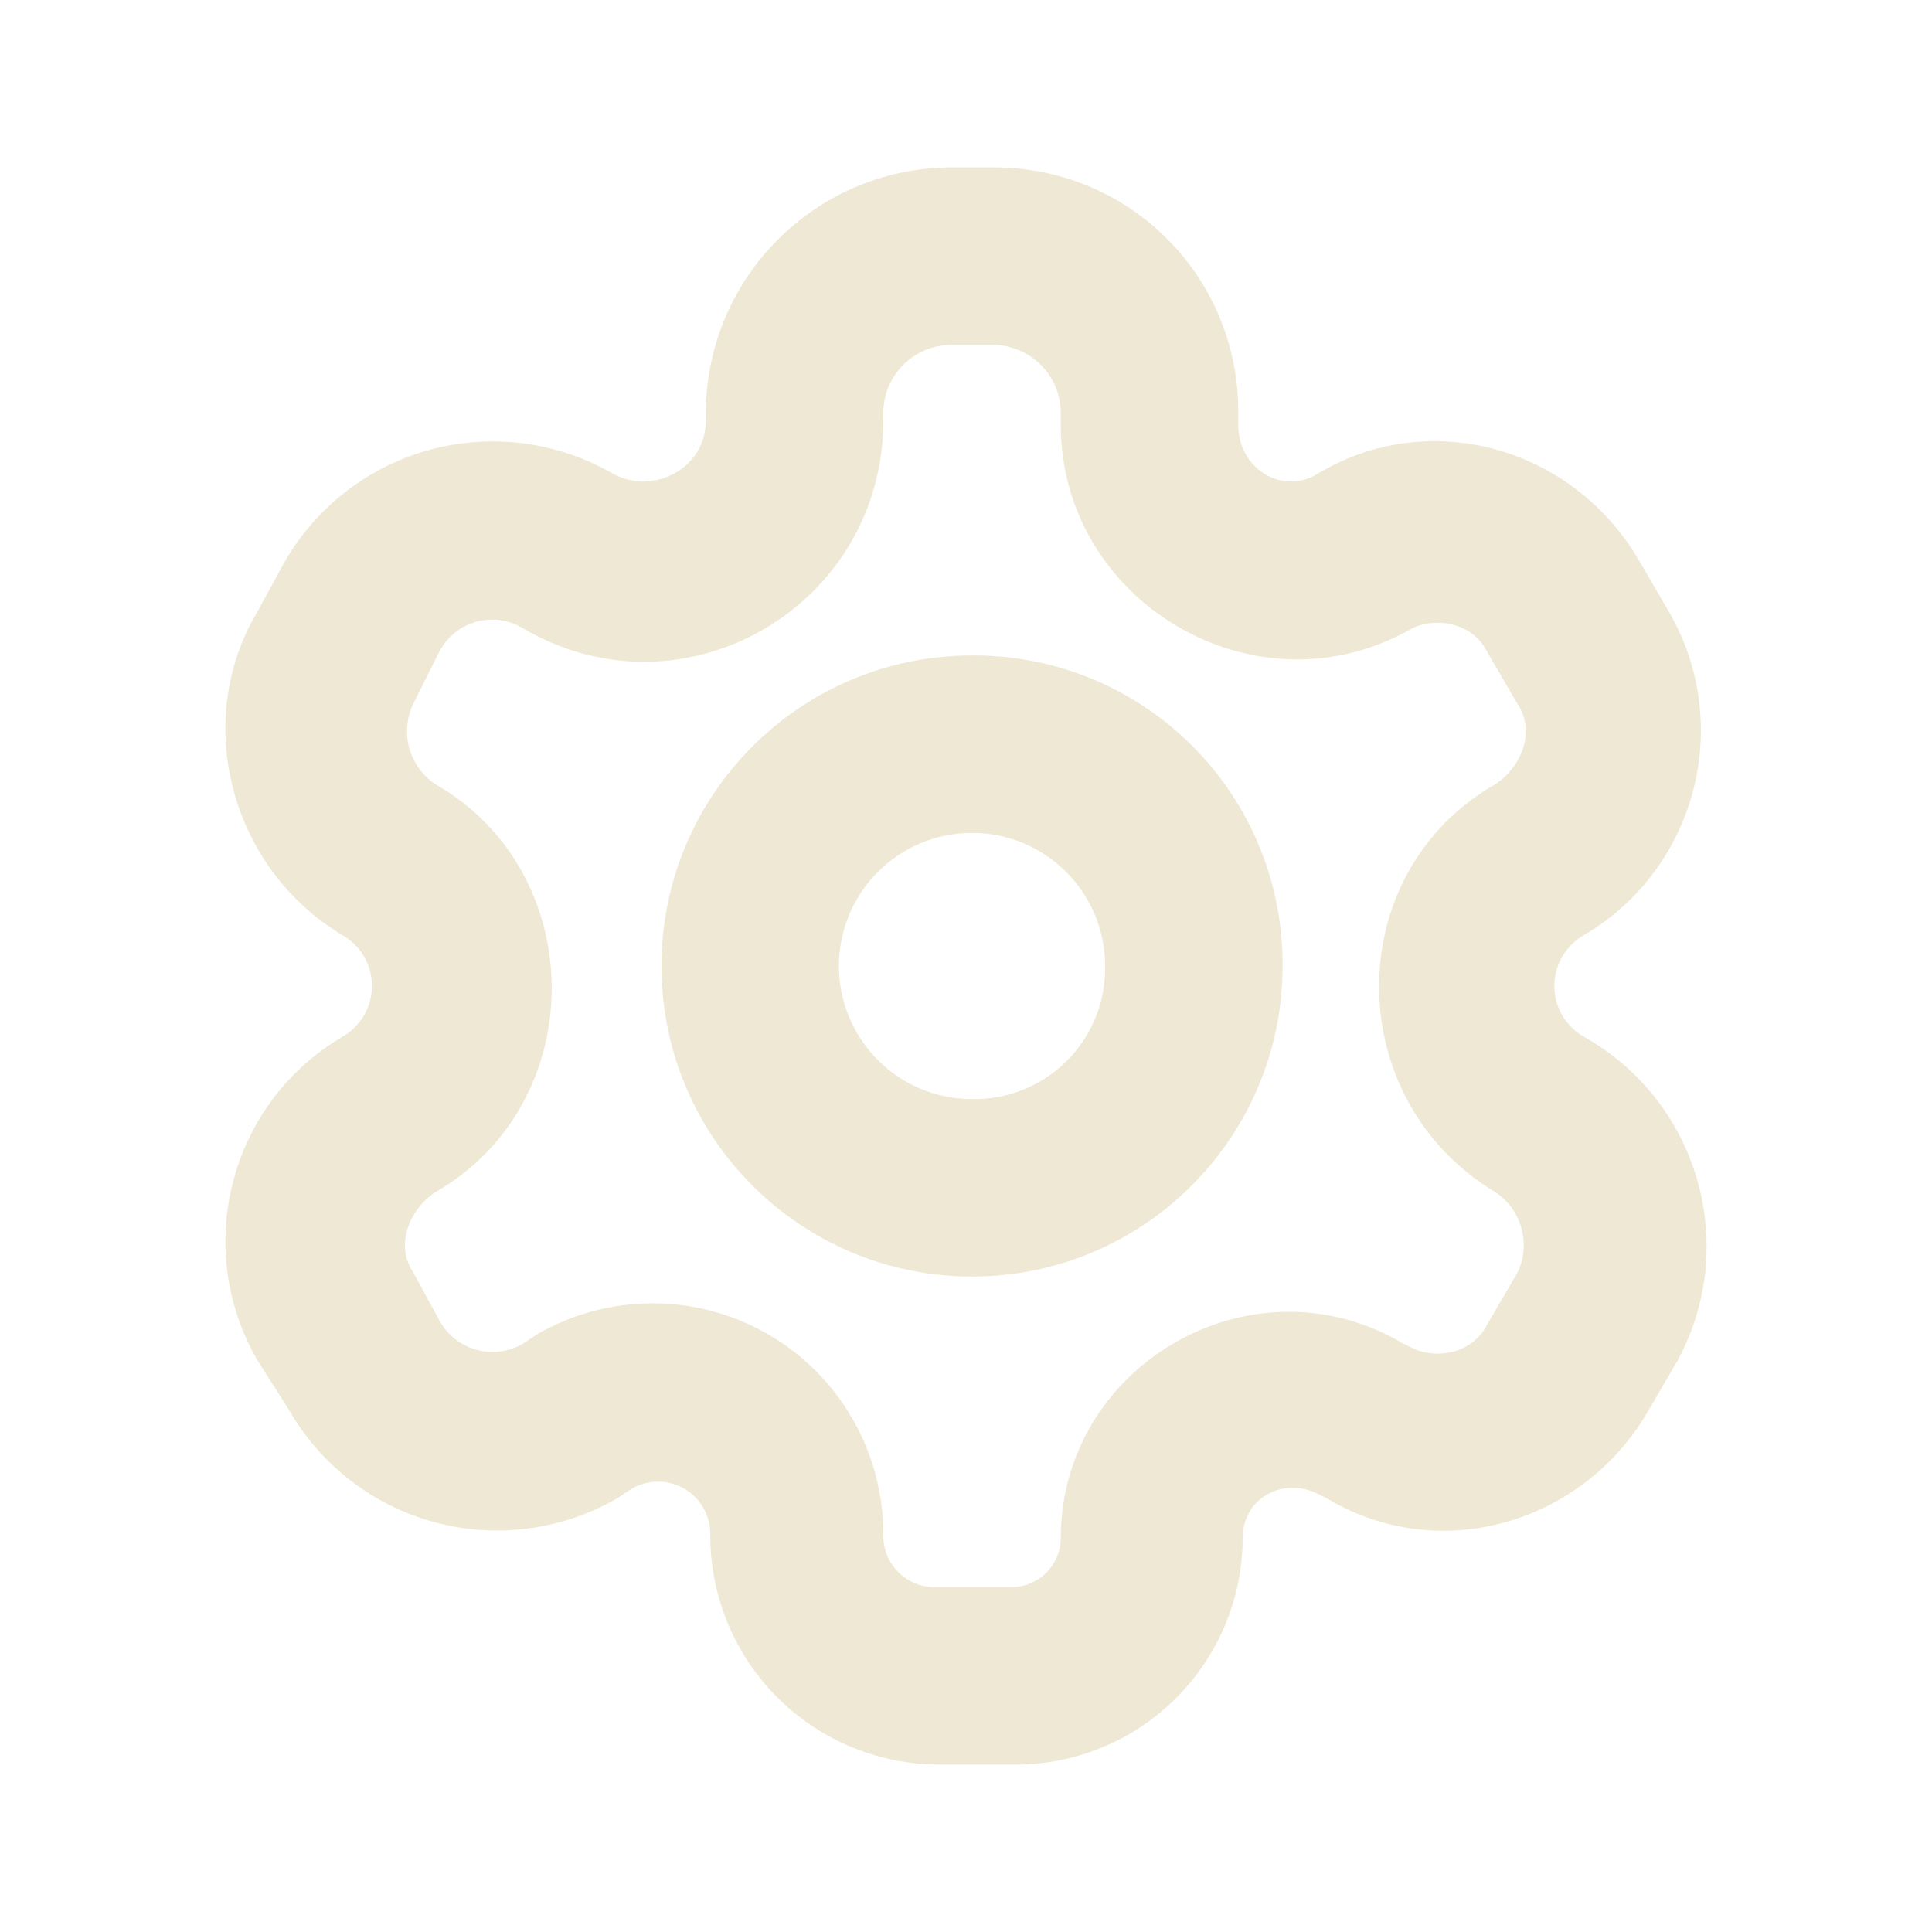
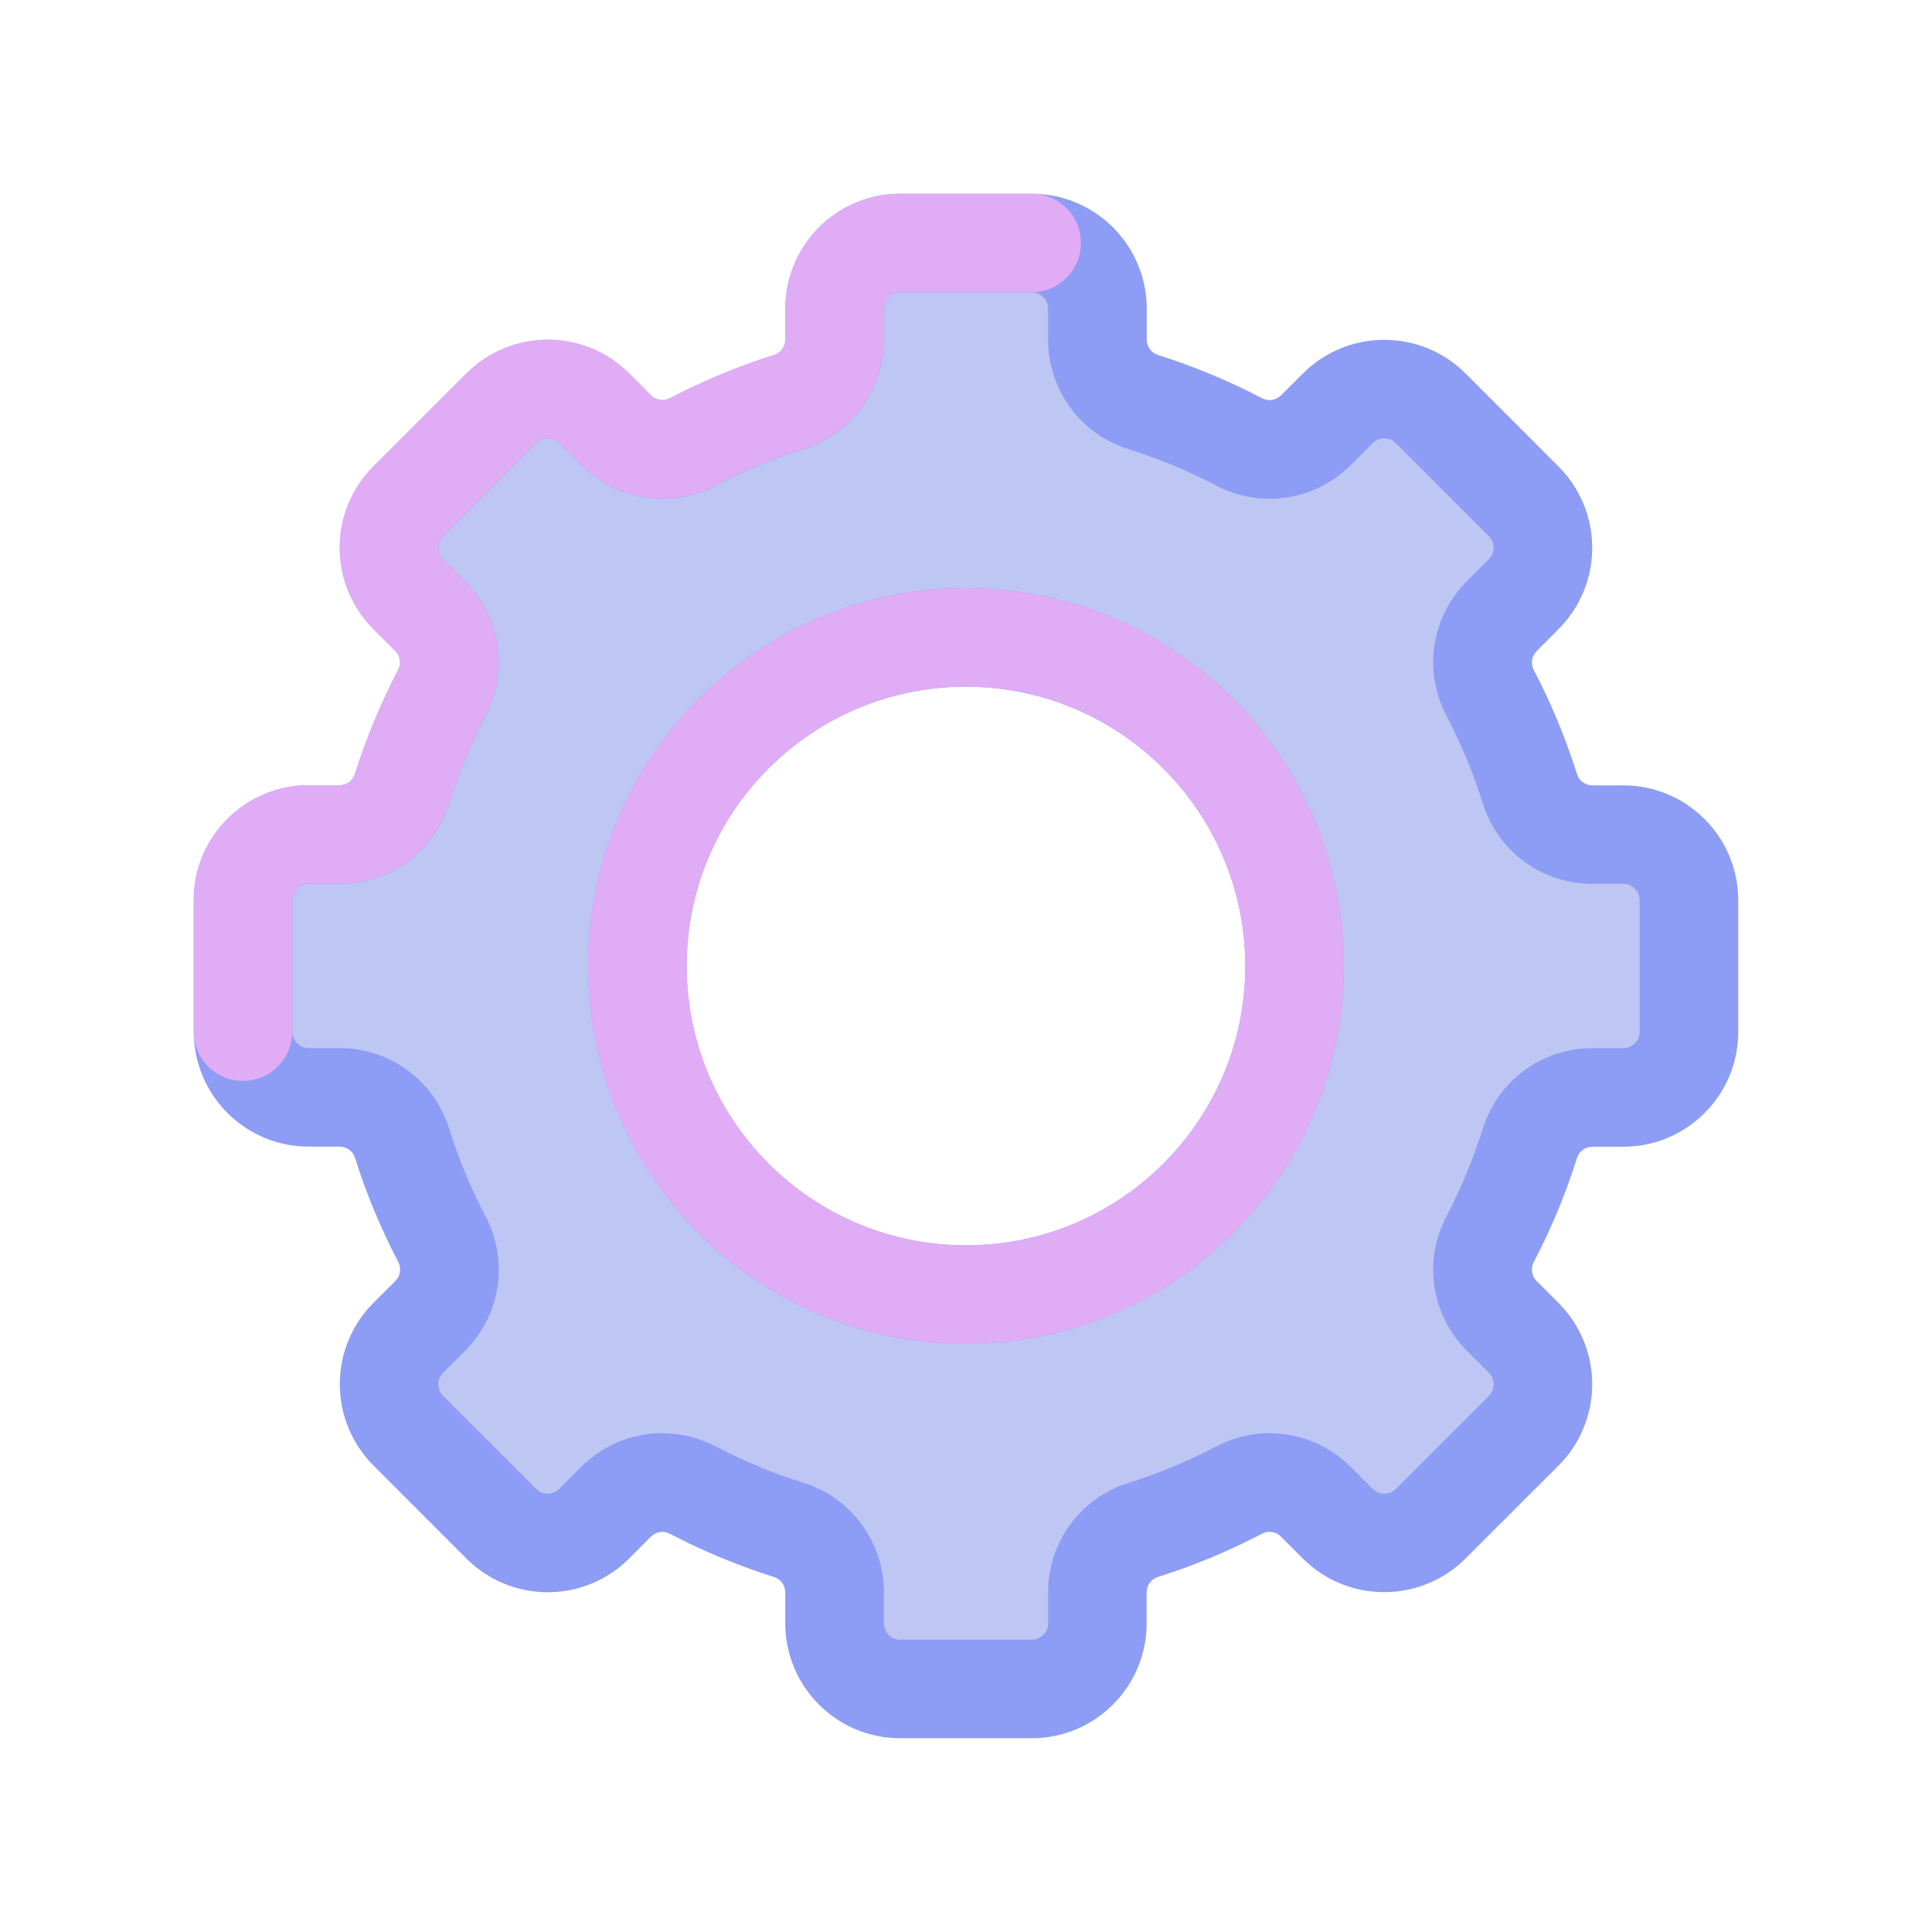
<svg xmlns="http://www.w3.org/2000/svg" version="1.1" width="1080" height="1080" viewBox="0 0 1080 1080" xml:space="preserve">
  <defs>
</defs>
  <rect x="0" y="0" width="100%" height="100%" fill="transparent" />
-   <g transform="matrix(1 0 0 1 540 540)" id="9a18d7ae-aca8-43ea-be9f-08569747ccfe">
+   <g transform="matrix(1 0 0 1 540 540)" id="f8affa75-95f1-48d9-9041-97dc00cabdda">
</g>
-   <g transform="matrix(1 0 0 1 540 540)" id="9c32341d-1568-49fd-901e-acd02959f8d9">
+   <g transform="matrix(1 0 0 1 540 540)" id="43f6f3eb-c55a-4d32-bc30-5d240e43808e">
    <rect style="stroke: none; stroke-width: 1; stroke-dasharray: none; stroke-linecap: butt; stroke-dashoffset: 0; stroke-linejoin: miter; stroke-miterlimit: 4; fill: rgb(255,255,255); fill-rule: nonzero; opacity: 1; visibility: hidden;" vector-effect="non-scaling-stroke" x="-540" y="-540" rx="0" ry="0" width="1080" height="1080" />
  </g>
-   <g transform="matrix(0.94 0 0 0.94 79.29 79.29)">
-     <rect style="stroke: none; stroke-width: 1; stroke-dasharray: none; stroke-linecap: butt; stroke-dashoffset: 0; stroke-linejoin: miter; stroke-miterlimit: 4; fill: rgb(177,189,197); fill-opacity: 0; fill-rule: nonzero; opacity: 1;" vector-effect="non-scaling-stroke" x="-50" y="-50" rx="0" ry="0" width="100" height="100" />
+   <g transform="matrix(18.37 0 0 18.37 540 540)">
+     <path style="stroke: none; stroke-width: 1; stroke-dasharray: none; stroke-linecap: butt; stroke-dashoffset: 0; stroke-linejoin: miter; stroke-miterlimit: 4; fill: rgb(190,198,244); fill-rule: nonzero; opacity: 1;" vector-effect="non-scaling-stroke" transform=" translate(-30, -30)" d="M 50 26 L 49.06 26 C 48.19 26.001 47.421 25.437 47.16 24.607 C 46.843 23.599 46.437 22.622 45.947 21.686 C 45.542 20.915 45.685 19.969 46.301 19.353 L 46.969 18.686 C 47.75 17.905 47.75 16.639 46.969 15.858 L 44.14 13.029 C 43.359 12.248 42.093 12.248 41.312 13.029 L 40.645 13.697 C 40.029 14.313 39.083 14.456 38.312 14.051 C 37.376 13.561 36.399 13.155 35.391 12.838 C 34.563 12.577 34 11.809 34 10.94 L 34 10 C 34 8.895 33.105 8 32 8 L 28 8 C 26.895 8 26 8.895 26 10 L 26 10.94 C 26.001 11.81 25.437 12.579 24.607 12.84 C 23.599 13.157 22.622 13.563 21.686 14.053 C 20.915 14.458 19.969 14.315 19.353 13.699 L 18.686 13.031 C 17.905 12.25 16.639 12.25 15.858 13.031 L 13.029 15.86 C 12.248 16.641 12.248 17.907 13.029 18.688 L 13.697 19.355 C 14.313 19.971 14.456 20.917 14.051 21.688 C 13.561 22.624 13.155 23.601 12.838 24.609 C 12.577 25.437 11.809 26 10.94 26 L 10 26 C 8.895 26 8 26.895 8 28 L 8 32 C 8 33.105 8.895 34 10 34 L 10.94 34 C 11.81 33.999 12.579 34.563 12.84 35.393 C 13.157 36.401 13.563 37.378 14.053 38.314 C 14.458 39.085 14.315 40.031 13.699 40.647 L 13.031 41.314 C 12.25 42.095 12.25 43.361 13.031 44.142 L 15.86 46.971 C 16.641 47.752 17.907 47.752 18.688 46.971 L 19.355 46.303 C 19.971 45.687 20.917 45.544 21.688 45.949 C 22.624 46.439 23.601 46.845 24.609 47.162 C 25.437 47.423 26 48.191 26 49.06 L 26 50 C 26 51.105 26.895 52 28 52 L 32 52 C 33.105 52 34 51.105 34 50 L 34 49.06 C 33.999 48.19 34.563 47.421 35.393 47.16 C 36.401 46.843 37.378 46.437 38.314 45.947 C 39.085 45.542 40.031 45.685 40.647 46.301 L 41.314 46.969 C 42.095 47.75 43.361 47.75 44.142 46.969 L 46.971 44.14 C 47.752 43.359 47.752 42.093 46.971 41.312 L 46.303 40.645 C 45.687 40.029 45.544 39.083 45.949 38.312 C 46.439 37.376 46.845 36.399 47.162 35.391 C 47.423 34.563 48.191 34 49.06 34 L 50 34 C 51.105 34 52 33.105 52 32 L 52 28 C 52 26.895 51.105 26 50 26 Z M 30 40 C 24.477 40 20 35.523 20 30 C 20 24.477 24.477 20 30 20 C 35.523 20 40 24.477 40 30 C 40 35.523 35.523 40 30 40 Z" stroke-linecap="round" />
  </g>
-   <g transform="matrix(0.94 0 0 0.94 539.89 539.89)">
-     <rect style="stroke: none; stroke-width: 1; stroke-dasharray: none; stroke-linecap: butt; stroke-dashoffset: 0; stroke-linejoin: miter; stroke-miterlimit: 4; fill: rgb(177,189,197); fill-opacity: 0; fill-rule: nonzero; opacity: 1; visibility: hidden;" vector-effect="non-scaling-stroke" x="-540" y="-540" rx="0" ry="0" width="1080" height="1080" />
+   <g transform="matrix(18.37 0 0 18.37 540 540)">
+     <path style="stroke: none; stroke-width: 1; stroke-dasharray: none; stroke-linecap: butt; stroke-dashoffset: 0; stroke-linejoin: miter; stroke-miterlimit: 4; fill: rgb(141,156,244); fill-rule: nonzero; opacity: 1;" vector-effect="non-scaling-stroke" transform=" translate(-30, -30)" d="M 32 53.5 L 28 53.5 C 26.067 53.5 24.5 51.933 24.5 50 L 24.5 49.06 C 24.5 48.845 24.361 48.656 24.156 48.592 C 23.064 48.248 22.005 47.808 20.99 47.278 C 20.8 47.175 20.566 47.21 20.414 47.364 L 19.748 48.031 C 19.092 48.688 18.201 49.057 17.272 49.057 C 16.344 49.057 15.453 48.688 14.797 48.031 L 11.969 45.2 C 11.313 44.544 10.944 43.653 10.944 42.725 C 10.944 41.797 11.313 40.906 11.969 40.25 L 12.638 39.582 C 12.79 39.43 12.825 39.196 12.723 39.006 C 12.192 37.991 11.752 36.932 11.408 35.84 C 11.345 35.635 11.155 35.496 10.941 35.497 L 10 35.497 C 8.068 35.497 6.502 33.932 6.5 32 L 6.5 28 C 6.5 26.067 8.067 24.5 10 24.5 L 10.94 24.5 C 11.155 24.5 11.344 24.361 11.408 24.156 C 11.752 23.064 12.192 22.005 12.722 20.99 C 12.824 20.8 12.789 20.566 12.636 20.414 L 11.969 19.747 C 11.313 19.091 10.944 18.2 10.944 17.272 C 10.944 16.344 11.313 15.453 11.969 14.797 L 14.8 11.969 C 15.456 11.313 16.347 10.944 17.275 10.944 C 18.203 10.944 19.094 11.313 19.75 11.969 L 20.417 12.637 C 20.57 12.789 20.804 12.824 20.994 12.723 C 22.009 12.192 23.068 11.752 24.16 11.408 C 24.365 11.345 24.504 11.155 24.503 10.941 L 24.503 10 C 24.503 8.068 26.068 6.502 28 6.5 L 32 6.5 C 33.933 6.5 35.5 8.067 35.5 10 L 35.5 10.94 C 35.5 11.155 35.639 11.344 35.844 11.408 C 36.936 11.752 37.996 12.192 39.01 12.723 C 39.2 12.822 39.433 12.787 39.586 12.636 L 40.253 11.969 C 41.621 10.605 43.835 10.605 45.203 11.969 L 48.031 14.8 C 48.687 15.456 49.056 16.347 49.056 17.275 C 49.056 18.203 48.687 19.094 48.031 19.75 L 47.365 20.417 C 47.212 20.569 47.177 20.803 47.278 20.994 C 47.808 22.008 48.248 23.067 48.593 24.159 C 48.656 24.364 48.846 24.504 49.061 24.503 L 50 24.503 C 51.932 24.503 53.498 26.068 53.5 28 L 53.5 32 C 53.5 33.933 51.933 35.5 50 35.5 L 49.061 35.5 C 48.847 35.499 48.657 35.638 48.593 35.843 C 48.249 36.935 47.809 37.994 47.278 39.008 C 47.177 39.198 47.212 39.432 47.364 39.585 L 48.031 40.253 C 48.687 40.909 49.056 41.8 49.056 42.728 C 49.056 43.656 48.687 44.547 48.031 45.203 L 45.2 48.031 C 43.832 49.395 41.618 49.395 40.25 48.031 L 39.582 47.362 C 39.429 47.211 39.196 47.176 39.006 47.277 C 37.992 47.807 36.933 48.247 35.841 48.592 C 35.636 48.655 35.496 48.845 35.497 49.059 L 35.497 50 C 35.497 51.932 33.932 53.498 32 53.5 Z M 20.756 44.218 C 21.322 44.218 21.88 44.355 22.381 44.618 C 23.238 45.066 24.134 45.438 25.057 45.728 C 26.514 46.182 27.505 47.534 27.5 49.06 L 27.5 50 C 27.5 50.276 27.724 50.5 28 50.5 L 32 50.5 C 32.276 50.5 32.5 50.276 32.5 50 L 32.5 49.06 C 32.496 47.534 33.486 46.184 34.943 45.731 C 35.865 45.44 36.76 45.069 37.617 44.62 C 38.969 43.907 40.628 44.159 41.707 45.242 L 42.375 45.911 C 42.57 46.106 42.887 46.106 43.082 45.911 L 45.91 43.083 C 46.004 42.989 46.057 42.862 46.057 42.729 C 46.057 42.596 46.004 42.469 45.91 42.375 L 45.243 41.708 C 44.159 40.63 43.906 38.971 44.62 37.62 C 45.068 36.762 45.439 35.866 45.731 34.943 C 46.185 33.486 47.535 32.496 49.061 32.501 L 50 32.501 C 50.276 32.501 50.5 32.277 50.5 32.001 L 50.5 28 C 50.5 27.724 50.276 27.5 50 27.5 L 49.061 27.5 C 47.535 27.505 46.184 26.514 45.731 25.057 C 45.439 24.134 45.067 23.238 44.62 22.38 C 43.906 21.029 44.159 19.37 45.243 18.292 L 45.909 17.626 C 46.104 17.431 46.104 17.114 45.909 16.919 L 43.082 14.09 C 42.988 13.996 42.861 13.943 42.728 13.943 C 42.595 13.943 42.468 13.996 42.374 14.09 L 41.707 14.757 C 40.629 15.84 38.97 16.093 37.618 15.38 C 36.761 14.932 35.866 14.56 34.943 14.27 C 33.486 13.816 32.496 12.466 32.5 10.94 L 32.5 10 C 32.5 9.724 32.276 9.5 32 9.5 L 28 9.5 C 27.724 9.5 27.5 9.724 27.5 10 L 27.5 10.94 C 27.505 12.465 26.514 13.815 25.058 14.269 C 24.135 14.559 23.239 14.931 22.382 15.38 C 21.03 16.094 19.37 15.84 18.292 14.756 L 17.626 14.09 C 17.532 13.996 17.405 13.943 17.272 13.943 C 17.139 13.943 17.012 13.996 16.918 14.09 L 14.09 16.918 C 13.895 17.113 13.895 17.43 14.09 17.625 L 14.757 18.293 C 15.841 19.371 16.094 21.03 15.38 22.381 C 14.932 23.238 14.56 24.134 14.27 25.057 C 13.816 26.514 12.466 27.504 10.94 27.5 L 10 27.5 C 9.724 27.5 9.5 27.724 9.5 28 L 9.5 32 C 9.5 32.276 9.724 32.5 10 32.5 L 10.94 32.5 C 12.465 32.495 13.815 33.486 14.269 34.942 C 14.559 35.865 14.931 36.761 15.38 37.618 C 16.094 38.97 15.841 40.629 14.757 41.707 L 14.089 42.375 C 13.894 42.57 13.894 42.887 14.089 43.082 L 16.917 45.91 C 17.011 46.004 17.138 46.057 17.271 46.057 C 17.404 46.057 17.531 46.004 17.625 45.91 L 18.291 45.243 C 18.944 44.587 19.831 44.218 20.756 44.218 Z M 30 41.5 C 23.649 41.5 18.5 36.351 18.5 30 C 18.5 23.649 23.649 18.5 30 18.5 C 36.351 18.5 41.5 23.649 41.5 30 C 41.493 36.348 36.348 41.493 30 41.5 Z M 30 21.5 C 25.306 21.5 21.5 25.306 21.5 30 C 21.5 34.694 25.306 38.5 30 38.5 C 34.694 38.5 38.5 34.694 38.5 30 C 38.494 25.308 34.692 21.506 30 21.5 Z" stroke-linecap="round" />
  </g>
-   <g transform="matrix(0 0 0 0 0 0)">
-     <g style="">
- </g>
+   <g transform="matrix(18.37 0 0 18.37 540 540)">
+     <path style="stroke: none; stroke-width: 1; stroke-dasharray: none; stroke-linecap: butt; stroke-dashoffset: 0; stroke-linejoin: miter; stroke-miterlimit: 4; fill: rgb(224,172,246); fill-rule: nonzero; opacity: 1;" vector-effect="non-scaling-stroke" transform=" translate(-30, -30)" d="M 30 41.5 C 23.649 41.5 18.5 36.351 18.5 30 C 18.5 23.649 23.649 18.5 30 18.5 C 36.351 18.5 41.5 23.649 41.5 30 C 41.493 36.348 36.348 41.493 30 41.5 Z M 30 21.5 C 25.306 21.5 21.5 25.306 21.5 30 C 21.5 34.694 25.306 38.5 30 38.5 C 34.694 38.5 38.5 34.694 38.5 30 C 38.494 25.308 34.692 21.506 30 21.5 Z" stroke-linecap="round" />
  </g>
-   <g transform="matrix(0 0 0 0 0 0)">
-     <g style="">
- </g>
-   </g>
-   <g transform="matrix(0 0 0 0 0 0)">
-     <g style="">
- </g>
-   </g>
-   <g transform="matrix(0 0 0 0 0 0)">
-     <g style="">
- </g>
-   </g>
-   <g transform="matrix(0 0 0 0 0 0)">
-     <g style="">
- </g>
-   </g>
-   <g transform="matrix(0 0 0 0 0 0)">
-     <g style="">
- </g>
-   </g>
-   <g transform="matrix(0 0 0 0 0 0)">
-     <g style="">
- </g>
-   </g>
-   <g transform="matrix(1 0 0 1 50 50)">
-     <rect style="stroke: none; stroke-width: 1; stroke-dasharray: none; stroke-linecap: butt; stroke-dashoffset: 0; stroke-linejoin: miter; stroke-miterlimit: 4; fill: rgb(255,255,255); fill-opacity: 0; fill-rule: nonzero; opacity: 1;" vector-effect="non-scaling-stroke" x="-50" y="-50" rx="0" ry="0" width="100" height="100" />
-   </g>
-   <g transform="matrix(1 0 0 1 540 540)">
-     <rect style="stroke: none; stroke-width: 1; stroke-dasharray: none; stroke-linecap: butt; stroke-dashoffset: 0; stroke-linejoin: miter; stroke-miterlimit: 4; fill: rgb(255,255,255); fill-rule: nonzero; opacity: 1; visibility: hidden;" vector-effect="non-scaling-stroke" x="-540" y="-540" rx="0" ry="0" width="1080" height="1080" />
-   </g>
-   <g transform="matrix(0 0 0 0 0 0)">
-     <g style="">
- </g>
-   </g>
-   <g transform="matrix(0 0 0 0 0 0)">
-     <g style="">
- </g>
-   </g>
-   <g transform="matrix(0 0 0 0 0 0)">
-     <g style="">
- </g>
-   </g>
-   <g transform="matrix(0 0 0 0 0 0)">
-     <g style="">
- </g>
-   </g>
-   <g transform="matrix(0 0 0 0 0 0)">
-     <g style="">
- </g>
-   </g>
-   <g transform="matrix(0 0 0 0 0 0)">
-     <g style="">
- </g>
-   </g>
-   <g transform="matrix(NaN NaN NaN NaN 0 0)">
-     <g style="">
- </g>
-   </g>
-   <g transform="matrix(4.96 0 0 4.96 540 540)">
-     <g style="" vector-effect="non-scaling-stroke">
-       <g transform="matrix(1 0 0 1 0.68 0)">
-         <path style="stroke: none; stroke-width: 1; stroke-dasharray: none; stroke-linecap: butt; stroke-dashoffset: 0; stroke-linejoin: miter; stroke-miterlimit: 4; fill: rgb(238,232,213); fill-rule: nonzero; opacity: 1;" vector-effect="non-scaling-stroke" transform=" translate(-100.68, -100)" d="M 100.68 65 C 81.35 65 65.68 80.67 65.68 100 C 65.68 119.33 81.35 135 100.68 135 C 120.01 135 135.68 119.33 135.68 100 C 135.739 90.699 132.07 81.763 125.494 75.186 C 118.917 68.61 109.981 64.941 100.68 65 Z M 100.68 115 C 92.396 115 85.68 108.284 85.68 100 C 85.68 91.716 92.396 85 100.68 85 C 108.964 85 115.68 91.716 115.68 100 C 115.754 104 114.197 107.859 111.368 110.688 C 108.539 113.517 104.68 115.074 100.68 115 Z" stroke-linecap="round" />
-       </g>
-       <g transform="matrix(1 0 0 1 0 0)">
-         <path style="stroke: none; stroke-width: 1; stroke-dasharray: none; stroke-linecap: butt; stroke-dashoffset: 0; stroke-linejoin: miter; stroke-miterlimit: 4; fill: rgb(238,232,213); fill-rule: nonzero; opacity: 1;" vector-effect="non-scaling-stroke" transform=" translate(-100, -100)" d="M 169.68 108 C 167.599 106.835 166.31 104.635 166.31 102.25 C 166.31 99.865 167.599 97.665 169.68 96.5 C 182.344 89.015 186.588 72.709 179.18 60 L 175.68 54 C 168.18 41.5 152.18 37 139.68 44.5 C 135.68 47 130.68 44 130.68 39 L 130.68 37.5 C 130.701 30.2 127.811 23.193 122.649 18.031 C 117.487 12.869 110.48 9.979 103.18 10 L 98.18 10 C 83.047 10.13 70.81 22.367 70.68 37.5 L 70.68 38.5 C 70.68 44 64.68 47 60.18 44.5 C 53.951 40.906 46.546 39.94 39.603 41.816 C 32.66 43.693 26.751 48.257 23.18 54.5 L 20.18 60 C 12.68 72.5 17.18 89 29.68 96.5 C 31.761 97.665 33.05 99.865 33.05 102.25 C 33.05 104.635 31.761 106.835 29.68 108 C 17.016 115.485 12.772 131.791 20.18 144.5 L 23.68 150 C 27.251 156.243 33.16 160.807 40.103 162.684 C 47.046 164.56 54.451 163.594 60.68 160 L 62.18 159 C 63.996 157.871 66.281 157.815 68.15 158.853 C 70.02 159.892 71.179 161.862 71.18 164 C 71.132 170.91 73.855 177.552 78.742 182.438 C 83.628 187.325 90.27 190.048 97.18 190 L 105.68 190 C 119.738 189.94 131.12 178.558 131.18 164.5 C 131.18 160 135.68 157.5 139.68 159.5 L 140.68 160 C 153.18 167.5 169.18 163 176.68 150.5 L 180.18 144.5 C 187.234 131.507 182.56 115.258 169.68 108 Z M 159.68 125.5 C 162.618 127.474 163.679 131.294 162.18 134.5 L 158.68 140.5 C 157.18 143.5 153.18 144.5 150.18 143 L 149.18 142.5 C 132.18 132.5 110.68 145 110.68 164.5 C 110.653 167.526 108.206 169.973 105.18 170 L 96.68 170 C 95.07 170.063 93.508 169.45 92.369 168.311 C 91.23 167.172 90.617 165.61 90.68 164 C 90.674 154.714 85.716 146.136 77.673 141.496 C 69.629 136.855 59.722 136.857 51.68 141.5 L 50.18 142.5 C 48.598 143.466 46.69 143.746 44.897 143.274 C 43.105 142.802 41.582 141.62 40.68 140 L 37.68 134.5 C 35.68 131.5 37.18 127.5 40.18 125.5 C 57.68 115.5 57.68 89.5 40.18 79.5 C 37.242 77.526 36.181 73.706 37.68 70.5 L 40.68 64.5 C 41.56 62.858 43.084 61.656 44.886 61.182 C 46.688 60.708 48.605 61.004 50.18 62 C 68.18 72.5 90.68 59.5 90.68 38.5 L 90.68 37.5 C 90.78 33.4 94.08 30.1 98.18 30 L 103.18 30 C 107.28 30.1 110.58 33.4 110.68 37.5 L 110.68 39 C 110.68 59 132.68 72 150.18 62 C 153.18 60.5 157.18 61.5 158.68 64.5 L 162.18 70.5 C 164.18 73.5 162.68 77.5 159.68 79.5 C 142.18 89.5 142.18 115 159.68 125.5 Z" stroke-linecap="round" />
-       </g>
-     </g>
-   </g>
-   <g transform="matrix(NaN NaN NaN NaN 0 0)">
-     <g style="">
- </g>
+   <g transform="matrix(18.37 0 0 18.37 356.25 356.25)">
+     <path style="stroke: none; stroke-width: 1; stroke-dasharray: none; stroke-linecap: butt; stroke-dashoffset: 0; stroke-linejoin: miter; stroke-miterlimit: 4; fill: rgb(224,172,246); fill-rule: nonzero; opacity: 1;" vector-effect="non-scaling-stroke" transform=" translate(-20, -20)" d="M 8 33.5 C 7.172 33.5 6.5 32.828 6.5 32 L 6.5 28 C 6.5 26.067 8.067 24.5 10 24.5 L 10.94 24.5 C 11.155 24.5 11.344 24.361 11.408 24.156 C 11.752 23.064 12.192 22.005 12.722 20.99 C 12.824 20.8 12.789 20.566 12.636 20.414 L 11.969 19.747 C 11.313 19.091 10.944 18.2 10.944 17.272 C 10.944 16.344 11.313 15.453 11.969 14.797 L 14.8 11.969 C 15.456 11.313 16.347 10.944 17.275 10.944 C 18.203 10.944 19.094 11.313 19.75 11.969 L 20.417 12.637 C 20.57 12.789 20.804 12.824 20.994 12.723 C 22.009 12.192 23.068 11.752 24.16 11.408 C 24.365 11.345 24.504 11.155 24.503 10.941 L 24.503 10 C 24.503 8.068 26.068 6.502 28 6.5 L 32 6.5 C 32.828 6.5 33.5 7.172 33.5 8 C 33.5 8.828 32.828 9.5 32 9.5 L 28 9.5 C 27.724 9.5 27.5 9.724 27.5 10 L 27.5 10.94 C 27.505 12.465 26.514 13.815 25.058 14.269 C 24.135 14.559 23.239 14.931 22.382 15.38 C 21.03 16.094 19.37 15.84 18.292 14.756 L 17.626 14.09 C 17.532 13.996 17.405 13.943 17.272 13.943 C 17.139 13.943 17.012 13.996 16.918 14.09 L 14.09 16.918 C 13.895 17.113 13.895 17.43 14.09 17.625 L 14.757 18.293 C 15.841 19.371 16.094 21.03 15.38 22.381 C 14.932 23.238 14.56 24.134 14.27 25.057 C 13.816 26.514 12.466 27.504 10.94 27.5 L 10 27.5 C 9.724 27.5 9.5 27.724 9.5 28 L 9.5 32 C 9.5 32.828 8.828 33.5 8 33.5 Z" stroke-linecap="round" />
  </g>
</svg>
